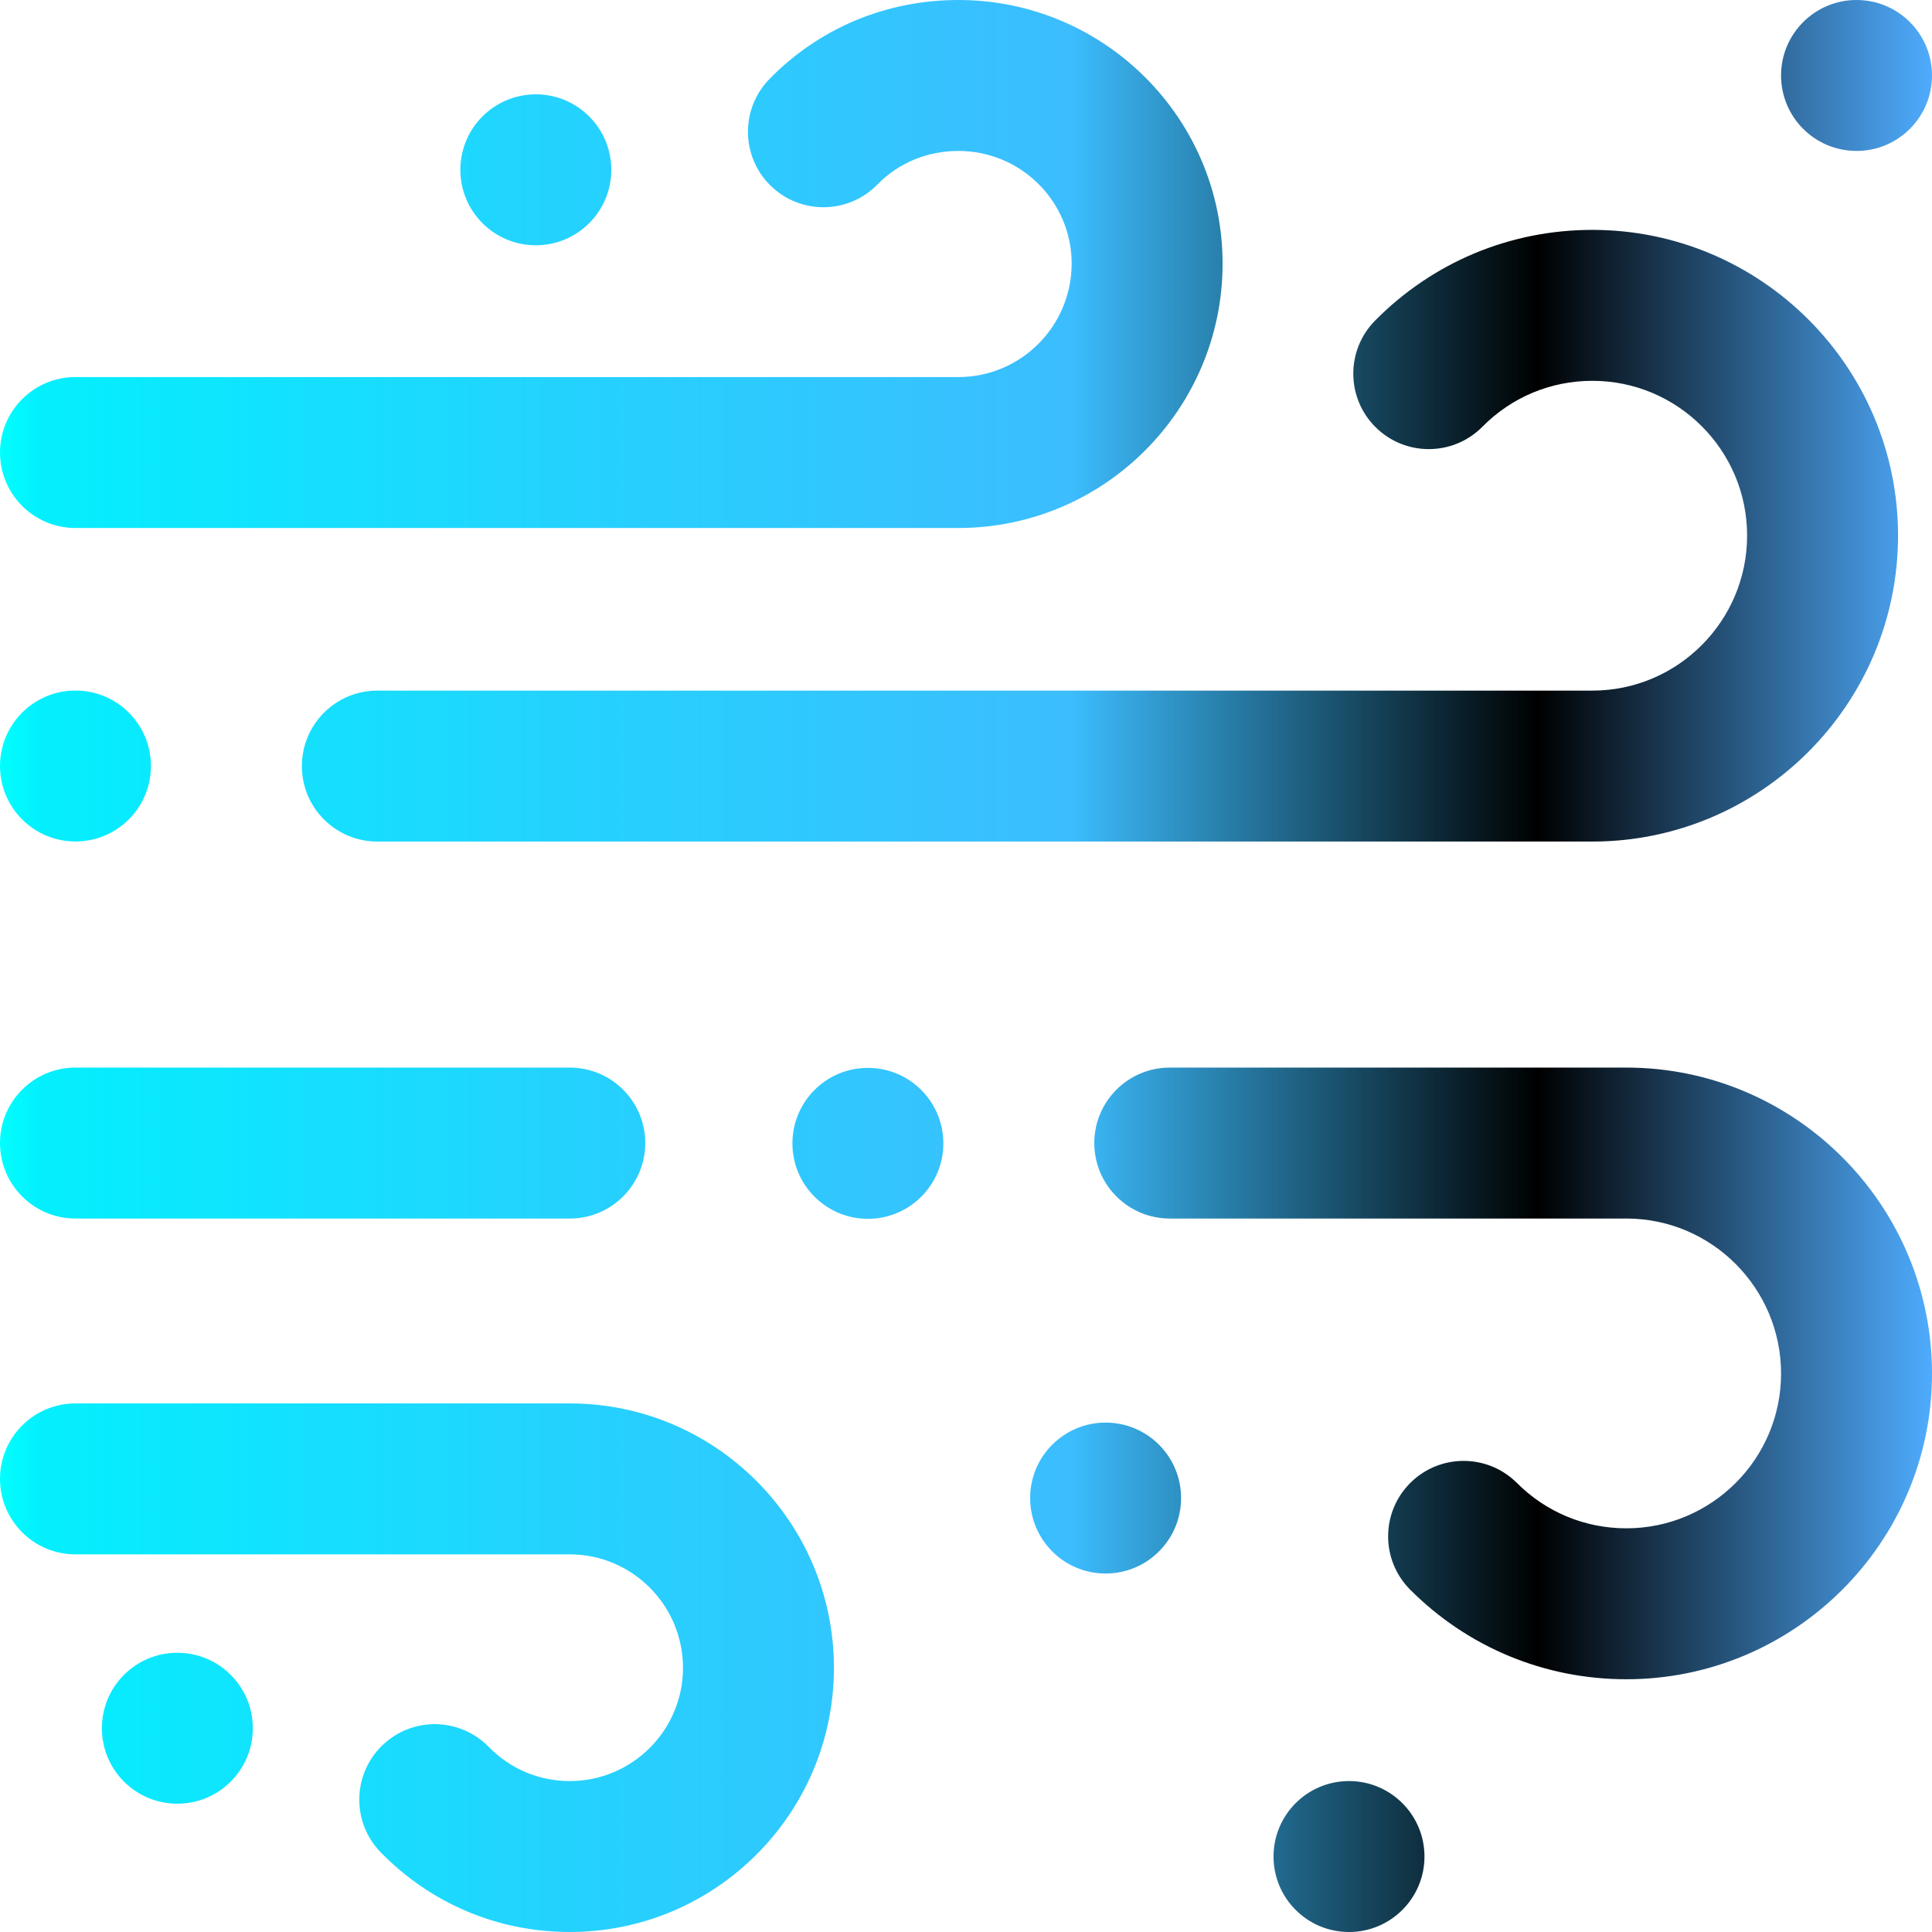
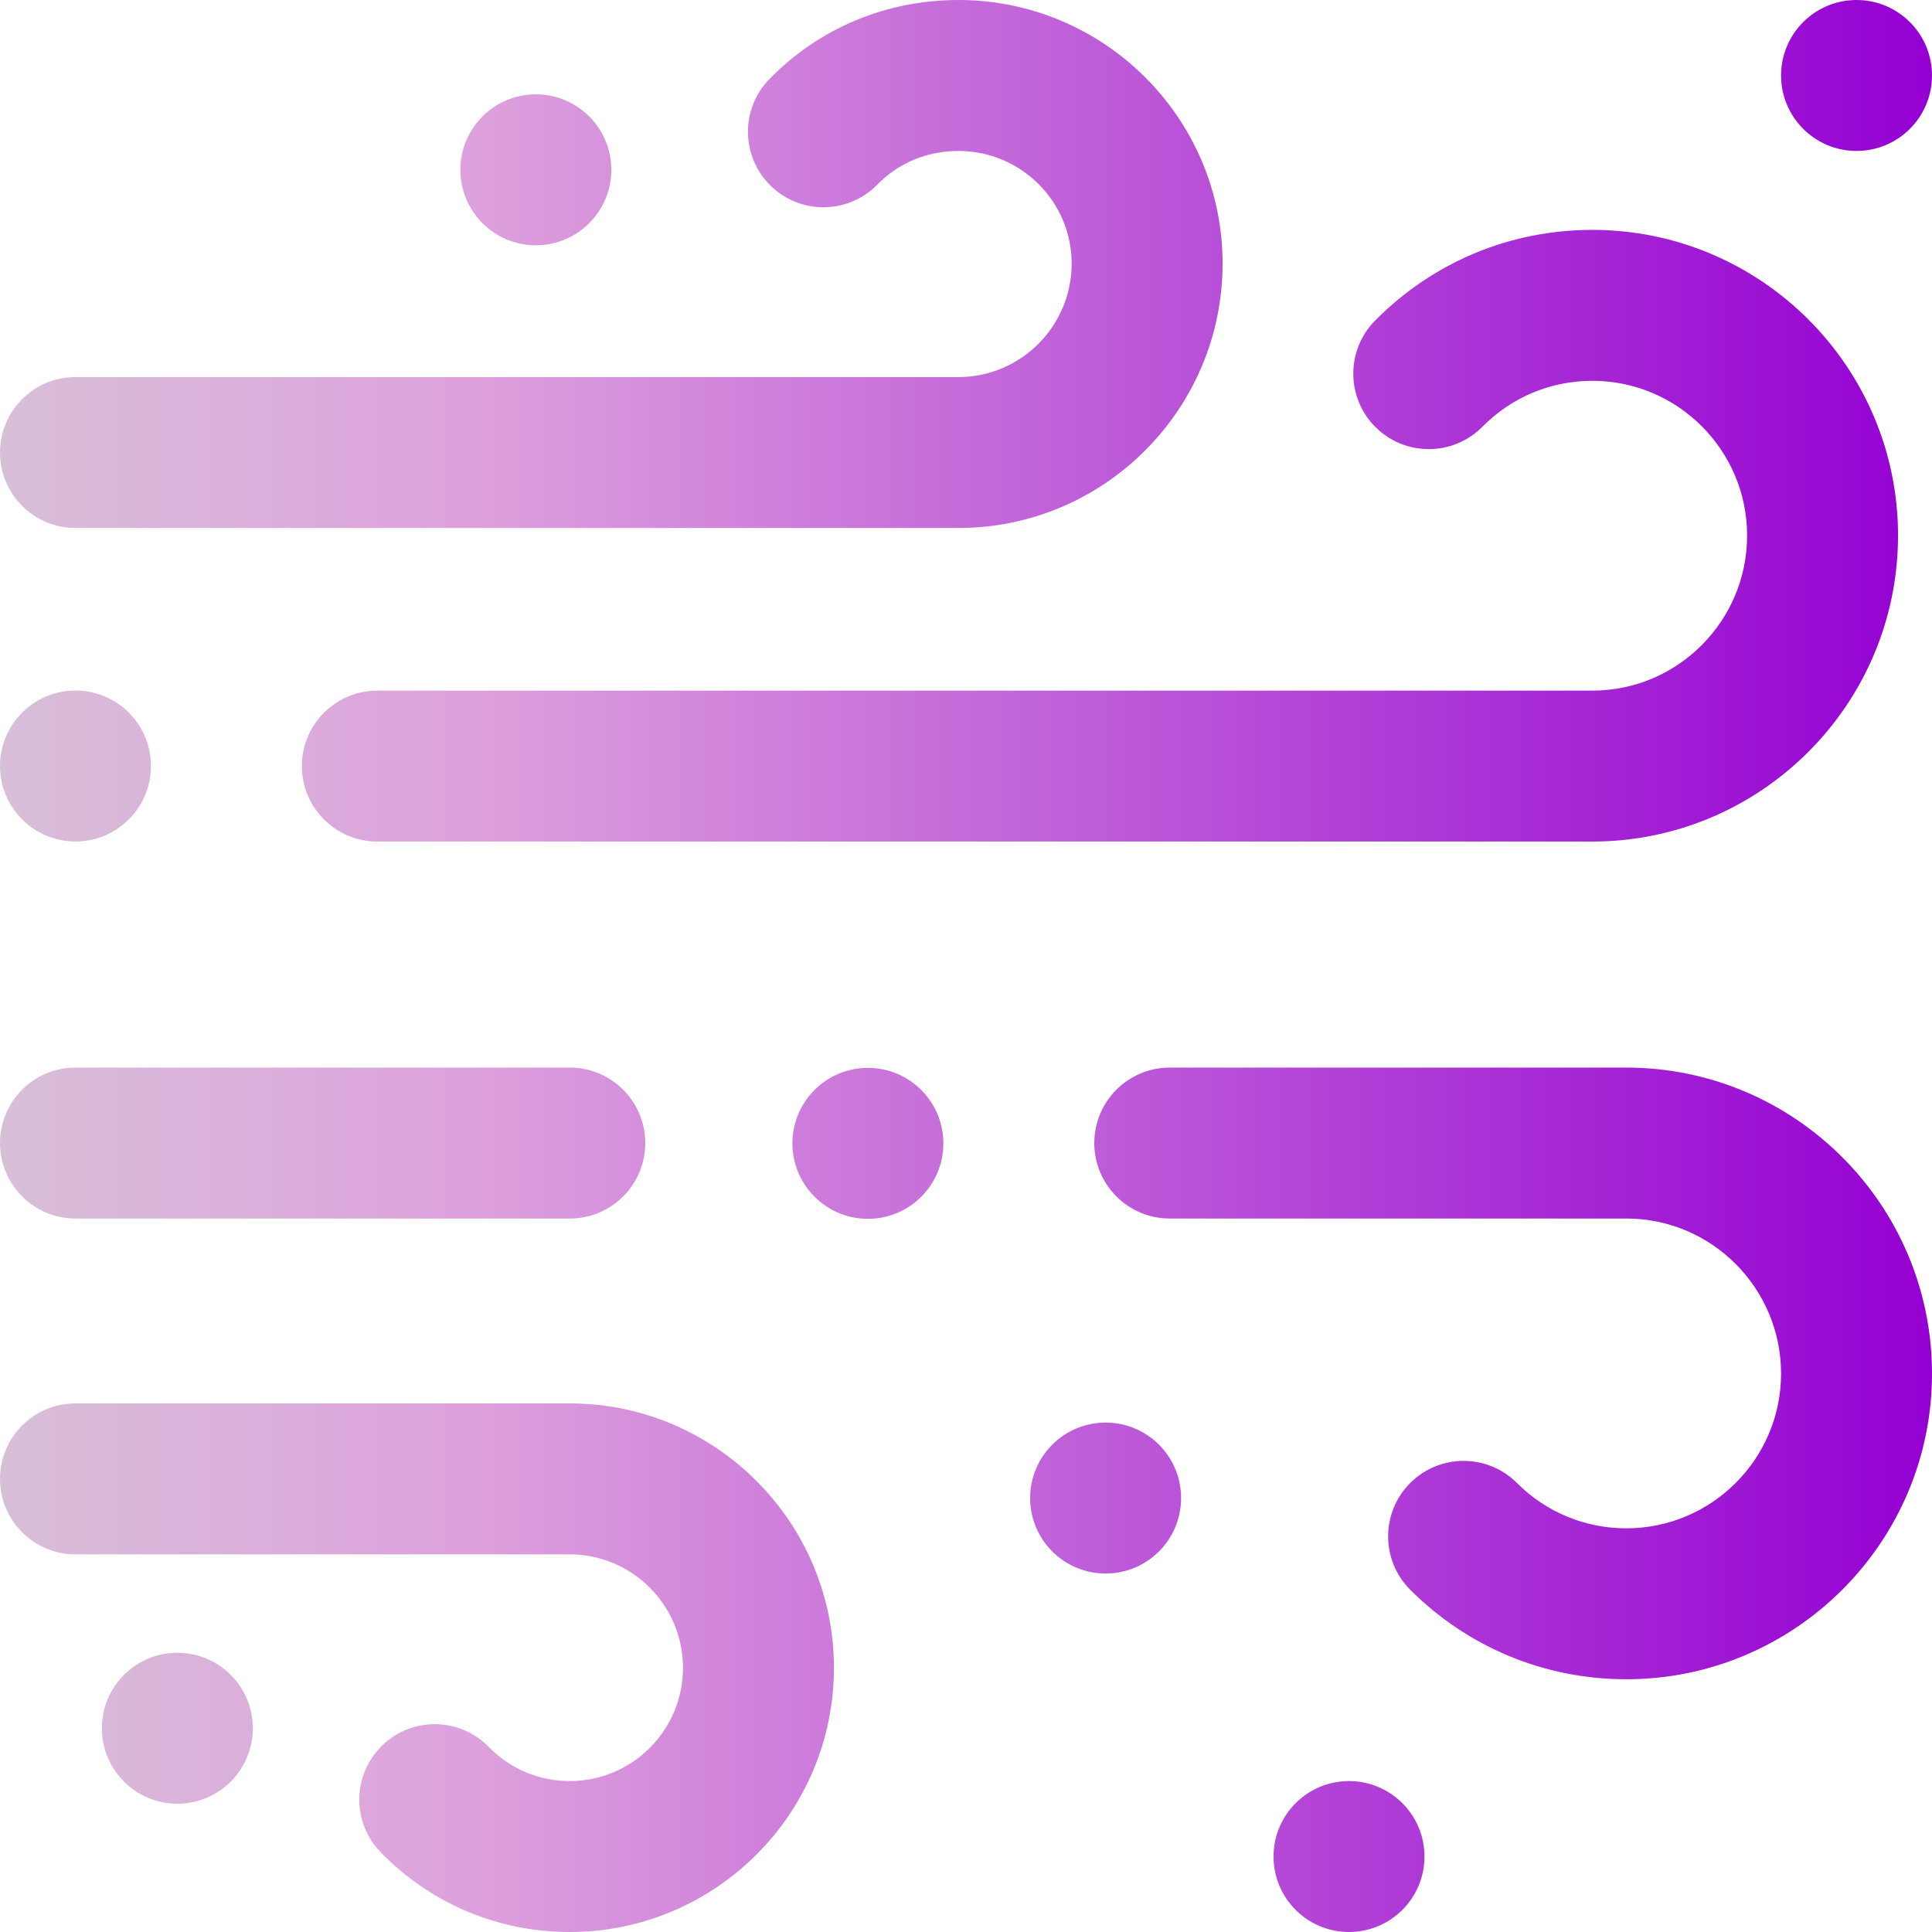
<svg xmlns="http://www.w3.org/2000/svg" id="Layer_1" enable-background="new 0 0 512 512" height="512" viewBox="0 0 512 512" width="512">
  <linearGradient id="SVGID_1_" gradientUnits="userSpaceOnUse" x1="0" x2="512" y1="256" y2="256">
-     <stop offset="0" stop-color="rgb(0,255,254)" />
-     <stop offset=".021" stop-color="rgb(3,239,254)" />
-     <stop offset=".293" stop-color="rgb(36,210,254)" />
-     <stop offset=".554" stop-color="rgb(60,189,254)" />
-     <stop offset=".796" stop-color="#rgb(74,176,254)" />
-     <stop offset="1" stop-color="rgb(79,172,254)" />
+     <stop offset="0" stop-color="rgb(216,191,216)" />
+     <stop offset="0.25" stop-color="plum" />
+     <stop offset="1" stop-color="darkviolet" />
  </linearGradient>
  <path d="m364.571 113.235c-7.852-7.77-7.919-20.433-.15-28.284 15.332-15.495 35.781-24.029 57.579-24.029 44.664 0 81 36.337 81 81 0 44.717-36.336 81.097-81 81.097h-322c-11.046 0-20-8.954-20-20s8.954-20 20-20h322c22.607 0 41-18.436 41-41.097 0-22.607-18.393-41-41-41-11.034 0-21.384 4.32-29.146 12.164-7.768 7.85-20.431 7.92-28.283.149zm66.429 169.687h-121c-11.046 0-20 8.954-20 20s8.954 20 20 20h121c22.607 0 41 18.436 41 41.097 0 22.607-18.393 41-41 41-10.952 0-21.248-4.265-28.991-12.008-7.811-7.812-20.474-7.811-28.284-.001-7.811 7.811-7.811 20.474-.001 28.284 15.298 15.299 35.639 23.725 57.276 23.725 44.664 0 81-36.336 81-81 0-44.717-36.336-81.097-81-81.097zm-411 40h131c11.046 0 20-8.954 20-20s-8.954-20-20-20h-131c-11.046 0-20 8.954-20 20s8.954 20 20 20zm0-183h234c38.598 0 70-31.437 70-70.078 0-38.512-31.402-69.844-70-69.844-19.117 0-36.908 7.441-50.096 20.952-7.715 7.904-7.562 20.566.343 28.282 7.904 7.714 20.566 7.562 28.282-.343 5.596-5.733 13.221-8.891 21.471-8.891 16.542 0 30 13.388 30 29.844 0 16.585-13.458 30.078-30 30.078h-234c-11.046 0-20 8.954-20 20s8.954 20 20 20zm131 232h-131c-11.046 0-20 8.954-20 20s8.954 20 20 20h131c16.542 0 30 13.493 30 30.078 0 16.542-13.458 30-30 30-8.151 0-15.776-3.213-21.471-9.048-7.716-7.906-20.378-8.058-28.282-.343-7.905 7.716-8.058 20.378-.343 28.282 13.286 13.613 31.077 21.109 50.096 21.109 38.598 0 70-31.401 70-70 0-38.642-31.402-70.078-70-70.078zm-104 66.078c-11.046 0-20 8.954-20 20s8.954 20 20 20 20-8.954 20-20-8.954-20-20-20zm310.5 34c-11.046 0-20 8.954-20 20s8.954 20 20 20 20-8.954 20-20-8.954-20-20-20zm-127.5-189c-11.046 0-20 8.954-20 20s8.954 20 20 20 20-8.954 20-20-8.954-20-20-20zm63 94c-11.046 0-20 8.954-20 20s8.954 20 20 20 20-8.954 20-20-8.954-20-20-20zm199-337c11.046 0 20-8.954 20-20s-8.954-20-20-20-20 8.954-20 20 8.954 20 20 20zm-472 183c11.046 0 20-8.954 20-20s-8.954-20-20-20-20 8.954-20 20 8.954 20 20 20zm122-158c11.046 0 20-8.954 20-20s-8.954-20-20-20-20 8.954-20 20 8.954 20 20 20z" fill="url(#SVGID_1_)" />
</svg>
